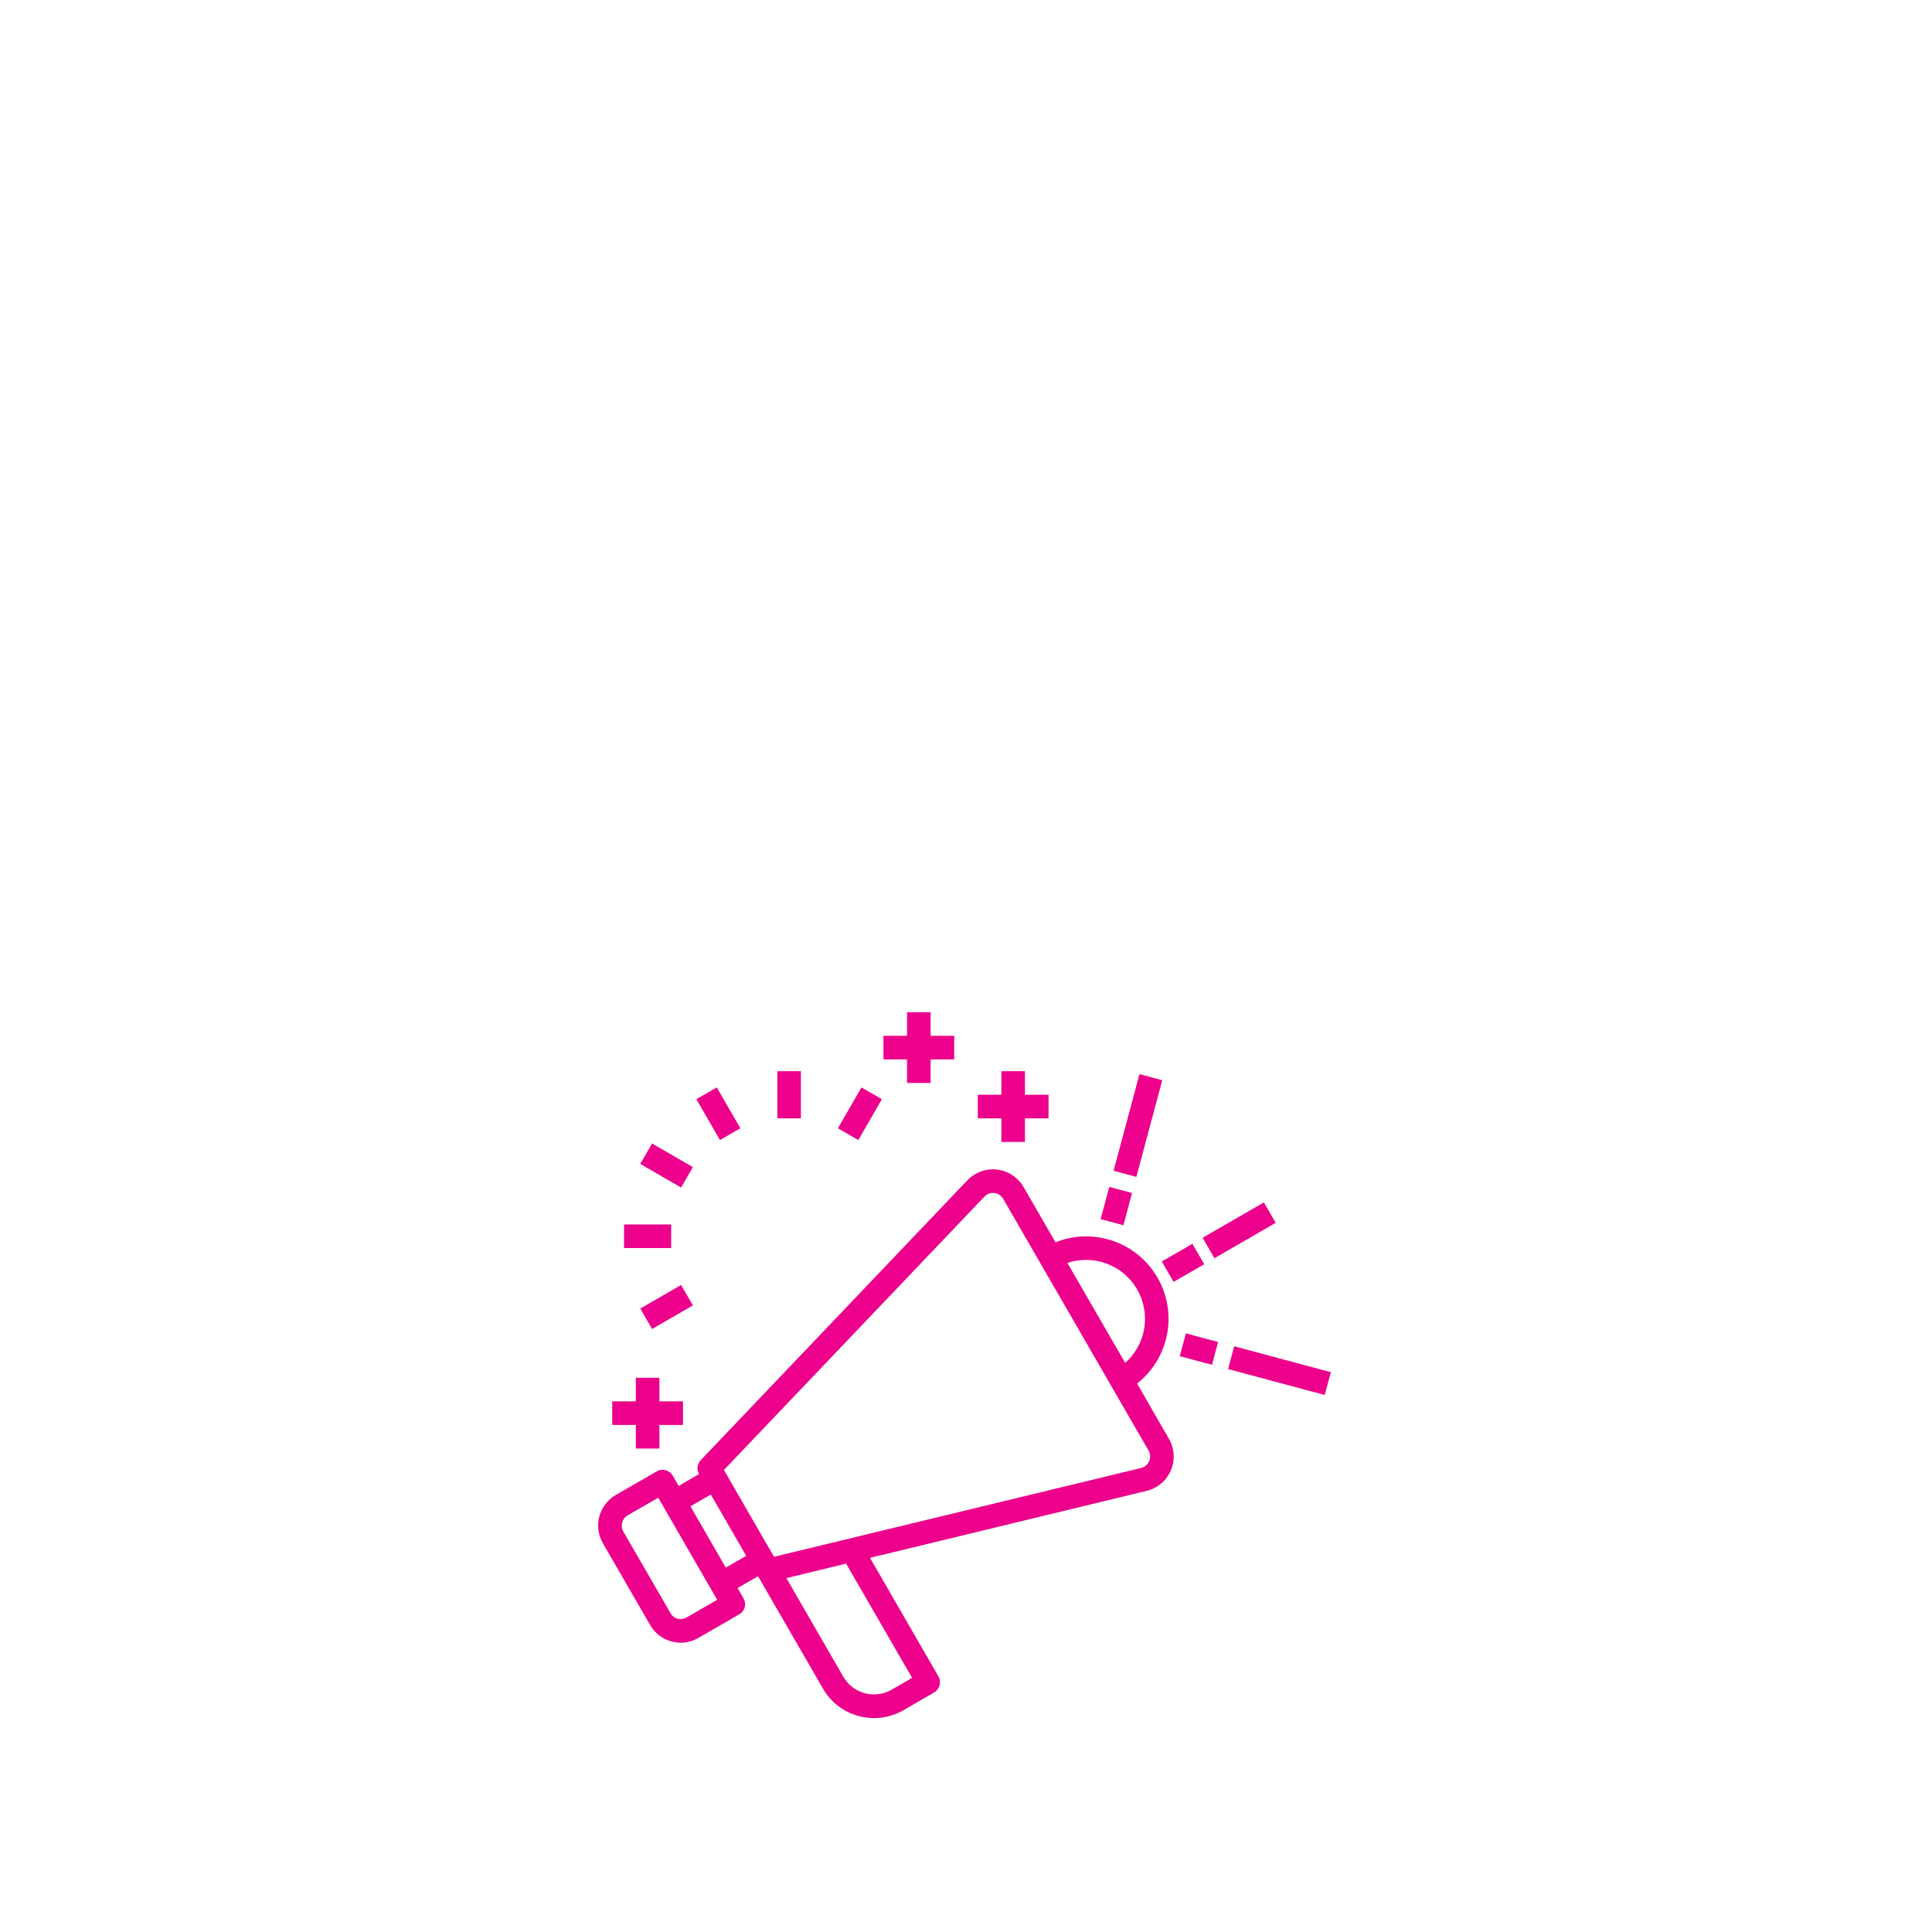
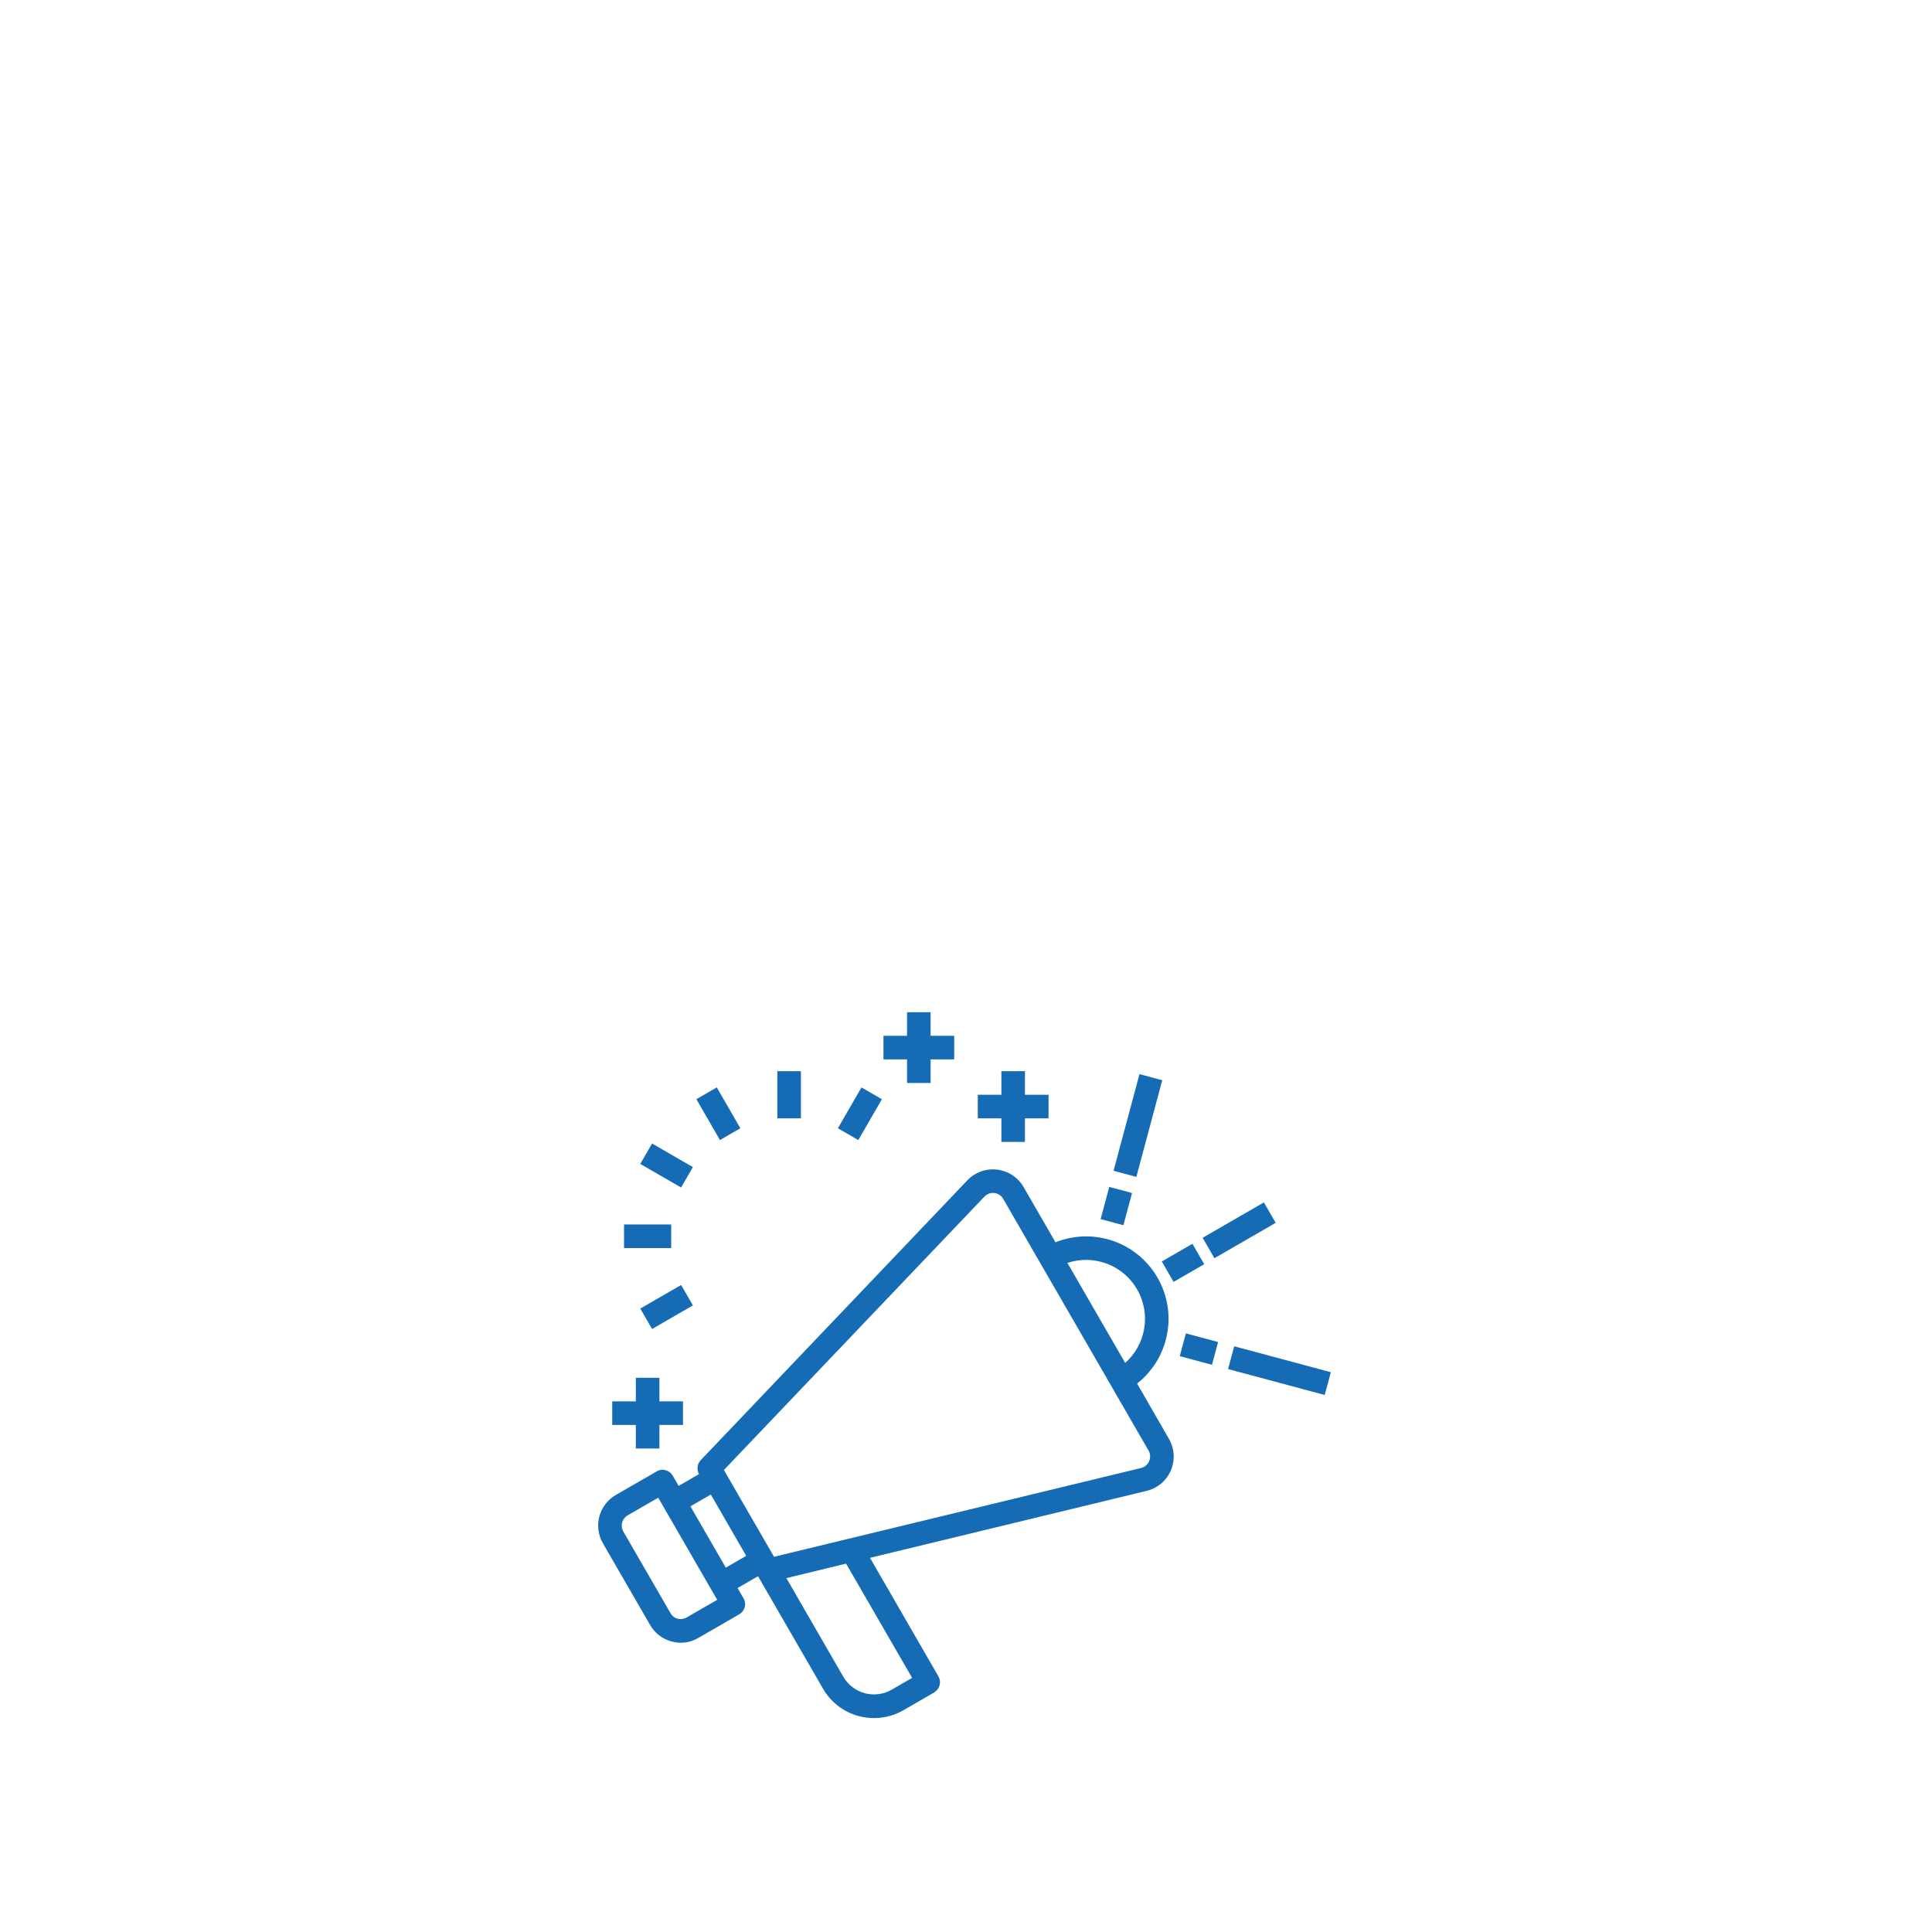
<svg xmlns="http://www.w3.org/2000/svg" width="512" height="512" viewBox="0 0 512 512" fill="none">
-   <path d="M309.781 381.313L301.344 366.656C305.47 363.407 308.288 358.779 309.28 353.621C310.272 348.463 309.372 343.12 306.745 338.572C304.118 334.024 299.939 330.574 294.976 328.857C290.012 327.139 284.595 327.267 279.719 329.219L271.25 314.563C270.519 313.303 269.504 312.231 268.286 311.431C267.069 310.632 265.681 310.127 264.235 309.957C262.788 309.788 261.322 309.957 259.952 310.453C258.582 310.948 257.347 311.756 256.344 312.813L185.719 386.938C185.249 387.423 184.949 388.048 184.865 388.719C184.78 389.389 184.915 390.069 185.25 390.656L179.844 393.781L178.281 391.063C177.871 390.354 177.197 389.837 176.406 389.625C176.01 389.512 175.595 389.481 175.186 389.535C174.778 389.589 174.384 389.726 174.031 389.938L163.187 396.188C161.037 397.435 159.47 399.486 158.831 401.888C158.192 404.291 158.534 406.849 159.781 409L172.281 430.625C172.889 431.697 173.705 432.637 174.682 433.388C175.659 434.14 176.776 434.688 177.969 435C178.762 435.221 179.582 435.337 180.406 435.344C182.045 435.341 183.653 434.898 185.062 434.063L195.906 427.813C196.261 427.61 196.573 427.338 196.822 427.014C197.072 426.689 197.254 426.319 197.359 425.923C197.463 425.528 197.488 425.115 197.432 424.71C197.376 424.305 197.24 423.915 197.031 423.563L195.469 420.844L200.875 417.719C200.883 417.719 200.891 417.722 200.897 417.728C200.903 417.734 200.906 417.742 200.906 417.75L218.094 447.5C219.114 449.278 220.476 450.837 222.101 452.086C223.726 453.336 225.582 454.252 227.562 454.781C228.889 455.127 230.254 455.305 231.625 455.313C234.367 455.307 237.06 454.585 239.437 453.219L247.531 448.531C247.889 448.327 248.203 448.054 248.455 447.728C248.708 447.402 248.893 447.029 249 446.631C249.108 446.233 249.135 445.818 249.082 445.409C249.028 445.001 248.894 444.607 248.687 444.25L230.562 412.844L303.875 395.094C305.29 394.753 306.606 394.086 307.719 393.147C308.831 392.208 309.709 391.022 310.282 389.684C310.856 388.345 311.109 386.892 311.022 385.439C310.935 383.986 310.51 382.573 309.781 381.313V381.313ZM301.344 341.688C303.144 344.804 303.813 348.447 303.238 352C302.663 355.553 300.879 358.798 298.187 361.188L282.875 334.688C286.289 333.549 289.991 333.624 293.355 334.899C296.72 336.175 299.542 338.572 301.344 341.688V341.688ZM181.937 428.656C181.218 429.069 180.364 429.182 179.562 428.969C179.167 428.863 178.797 428.678 178.475 428.426C178.152 428.174 177.885 427.859 177.687 427.5L165.187 405.875C164.773 405.157 164.659 404.305 164.87 403.503C165.08 402.702 165.599 402.015 166.312 401.594L174.437 396.906L190.062 423.969L181.937 428.656ZM192.344 415.438L182.969 399.188L188.375 396.063L197.75 412.313L192.344 415.438ZM241.719 444.656L236.312 447.781C234.16 449.023 231.604 449.361 229.203 448.723C226.802 448.084 224.751 446.521 223.5 444.375L208.406 418.219L224.219 414.375L241.719 444.656ZM304.531 387.219C304.343 387.666 304.053 388.063 303.684 388.377C303.315 388.692 302.877 388.916 302.406 389.031L205.125 412.563L191.844 389.563L260.875 317.125C261.206 316.769 261.616 316.496 262.072 316.328C262.528 316.16 263.017 316.101 263.5 316.156C263.982 316.214 264.445 316.382 264.851 316.647C265.258 316.913 265.597 317.269 265.844 317.688L304.375 384.406C304.622 384.829 304.765 385.305 304.792 385.794C304.82 386.283 304.73 386.771 304.531 387.219Z" fill="#EC008C" />
-   <path d="M295.105 310.267L301.973 284.653L308.011 286.272L301.143 311.886L295.105 310.267Z" fill="#EC008C" />
-   <path d="M291.676 323.08L293.964 314.544L300.001 316.162L297.713 324.698L291.676 323.08Z" fill="#EC008C" />
-   <path d="M318.708 328.027L334.946 318.652L338.071 324.064L321.833 333.439L318.708 328.027Z" fill="#EC008C" />
-   <path d="M307.887 334.305L316.005 329.617L319.13 335.03L311.012 339.717L307.887 334.305Z" fill="#EC008C" />
-   <path d="M325.454 362.816L327.073 356.779L352.687 363.646L351.068 369.684L325.454 362.816Z" fill="#EC008C" />
-   <path d="M312.651 359.398L314.269 353.362L322.808 355.651L321.19 361.688L312.651 359.398Z" fill="#EC008C" />
-   <path d="M168.5 383.875H174.75V377.625H181V371.375H174.75V365.125H168.5V371.375H162.25V377.625H168.5V383.875Z" fill="#EC008C" />
-   <path d="M240.375 287H246.625V280.75H252.875V274.5H246.625V268.25H240.375V274.5H234.125V280.75H240.375V287Z" fill="#EC008C" />
-   <path d="M265.375 302.625H271.625V296.375H277.875V290.125H271.625V283.875H265.375V290.125H259.125V296.375H265.375V302.625Z" fill="#EC008C" />
-   <path d="M206 283.875H212.25V296.375H206V283.875Z" fill="#EC008C" />
-   <path d="M184.543 291.299L189.956 288.174L196.206 298.999L190.793 302.124L184.543 291.299Z" fill="#EC008C" />
-   <path d="M169.675 308.455L172.8 303.042L183.625 309.292L180.5 314.705L169.675 308.455Z" fill="#EC008C" />
-   <path d="M165.375 324.5H177.875V330.75H165.375V324.5Z" fill="#EC008C" />
-   <path d="M169.68 346.784L180.505 340.534L183.63 345.947L172.805 352.197L169.68 346.784Z" fill="#EC008C" />
-   <path d="M222.048 299.006L228.298 288.181L233.711 291.306L227.461 302.131L222.048 299.006Z" fill="#EC008C" />
+   <path d="M309.781 381.313L301.344 366.656C305.47 363.407 308.288 358.779 309.28 353.621C310.272 348.463 309.372 343.12 306.745 338.572C304.118 334.024 299.939 330.574 294.976 328.857C290.012 327.139 284.595 327.267 279.719 329.219L271.25 314.563C270.519 313.303 269.504 312.231 268.286 311.431C267.069 310.632 265.681 310.127 264.235 309.957C262.788 309.788 261.322 309.957 259.952 310.453C258.582 310.948 257.347 311.756 256.344 312.813L185.719 386.938C185.249 387.423 184.949 388.048 184.865 388.719C184.78 389.389 184.915 390.069 185.25 390.656L179.844 393.781L178.281 391.063C177.871 390.354 177.197 389.837 176.406 389.625C176.01 389.512 175.595 389.481 175.186 389.535C174.778 389.589 174.384 389.726 174.031 389.938L163.187 396.188C161.037 397.435 159.47 399.486 158.831 401.888C158.192 404.291 158.534 406.849 159.781 409L172.281 430.625C172.889 431.697 173.705 432.637 174.682 433.388C175.659 434.14 176.776 434.688 177.969 435C178.762 435.221 179.582 435.337 180.406 435.344C182.045 435.341 183.653 434.898 185.062 434.063L195.906 427.813C196.261 427.61 196.573 427.338 196.822 427.014C197.072 426.689 197.254 426.319 197.359 425.923C197.463 425.528 197.488 425.115 197.432 424.71C197.376 424.305 197.24 423.915 197.031 423.563L195.469 420.844L200.875 417.719C200.883 417.719 200.891 417.722 200.897 417.728C200.903 417.734 200.906 417.742 200.906 417.75L218.094 447.5C219.114 449.278 220.476 450.837 222.101 452.086C223.726 453.336 225.582 454.252 227.562 454.781C228.889 455.127 230.254 455.305 231.625 455.313C234.367 455.307 237.06 454.585 239.437 453.219L247.531 448.531C247.889 448.327 248.203 448.054 248.455 447.728C248.708 447.402 248.893 447.029 249 446.631C249.108 446.233 249.135 445.818 249.082 445.409C249.028 445.001 248.894 444.607 248.687 444.25L230.562 412.844L303.875 395.094C305.29 394.753 306.606 394.086 307.719 393.147C308.831 392.208 309.709 391.022 310.282 389.684C310.856 388.345 311.109 386.892 311.022 385.439C310.935 383.986 310.51 382.573 309.781 381.313V381.313ZM301.344 341.688C303.144 344.804 303.813 348.447 303.238 352C302.663 355.553 300.879 358.798 298.187 361.188L282.875 334.688C286.289 333.549 289.991 333.624 293.355 334.899C296.72 336.175 299.542 338.572 301.344 341.688V341.688ZM181.937 428.656C181.218 429.069 180.364 429.182 179.562 428.969C179.167 428.863 178.797 428.678 178.475 428.426C178.152 428.174 177.885 427.859 177.687 427.5L165.187 405.875C164.773 405.157 164.659 404.305 164.87 403.503C165.08 402.702 165.599 402.015 166.312 401.594L174.437 396.906L190.062 423.969L181.937 428.656ZM192.344 415.438L182.969 399.188L188.375 396.063L197.75 412.313L192.344 415.438ZM241.719 444.656L236.312 447.781C234.16 449.023 231.604 449.361 229.203 448.723C226.802 448.084 224.751 446.521 223.5 444.375L208.406 418.219L224.219 414.375L241.719 444.656ZM304.531 387.219C304.343 387.666 304.053 388.063 303.684 388.377C303.315 388.692 302.877 388.916 302.406 389.031L205.125 412.563L191.844 389.563L260.875 317.125C261.206 316.769 261.616 316.496 262.072 316.328C262.528 316.16 263.017 316.101 263.5 316.156C263.982 316.214 264.445 316.382 264.851 316.647C265.258 316.913 265.597 317.269 265.844 317.688L304.375 384.406C304.622 384.829 304.765 385.305 304.792 385.794C304.82 386.283 304.73 386.771 304.531 387.219Z" fill="#156CB5" />
+   <path d="M295.105 310.267L301.973 284.653L308.011 286.272L301.143 311.886L295.105 310.267Z" fill="#156CB5" />
+   <path d="M291.676 323.08L293.964 314.544L300.001 316.162L297.713 324.698L291.676 323.08Z" fill="#156CB5" />
+   <path d="M318.708 328.027L334.946 318.652L338.071 324.064L321.833 333.439L318.708 328.027Z" fill="#156CB5" />
+   <path d="M307.887 334.305L316.005 329.617L319.13 335.03L311.012 339.717L307.887 334.305Z" fill="#156CB5" />
+   <path d="M325.454 362.816L327.073 356.779L352.687 363.646L351.068 369.684L325.454 362.816Z" fill="#156CB5" />
+   <path d="M312.651 359.398L314.269 353.362L322.808 355.651L321.19 361.688L312.651 359.398Z" fill="#156CB5" />
+   <path d="M168.5 383.875H174.75V377.625H181V371.375H174.75V365.125H168.5V371.375H162.25V377.625H168.5V383.875Z" fill="#156CB5" />
+   <path d="M240.375 287H246.625V280.75H252.875V274.5H246.625V268.25H240.375V274.5H234.125V280.75H240.375V287Z" fill="#156CB5" />
+   <path d="M265.375 302.625H271.625V296.375H277.875V290.125H271.625V283.875H265.375V290.125H259.125V296.375H265.375V302.625Z" fill="#156CB5" />
+   <path d="M206 283.875H212.25V296.375H206V283.875Z" fill="#156CB5" />
+   <path d="M184.543 291.299L189.956 288.174L196.206 298.999L190.793 302.124L184.543 291.299Z" fill="#156CB5" />
+   <path d="M169.675 308.455L172.8 303.042L183.625 309.292L180.5 314.705L169.675 308.455Z" fill="#156CB5" />
+   <path d="M165.375 324.5H177.875V330.75H165.375V324.5Z" fill="#156CB5" />
+   <path d="M169.68 346.784L180.505 340.534L183.63 345.947L172.805 352.197L169.68 346.784Z" fill="#156CB5" />
+   <path d="M222.048 299.006L228.298 288.181L233.711 291.306L227.461 302.131L222.048 299.006Z" fill="#156CB5" />
</svg>
